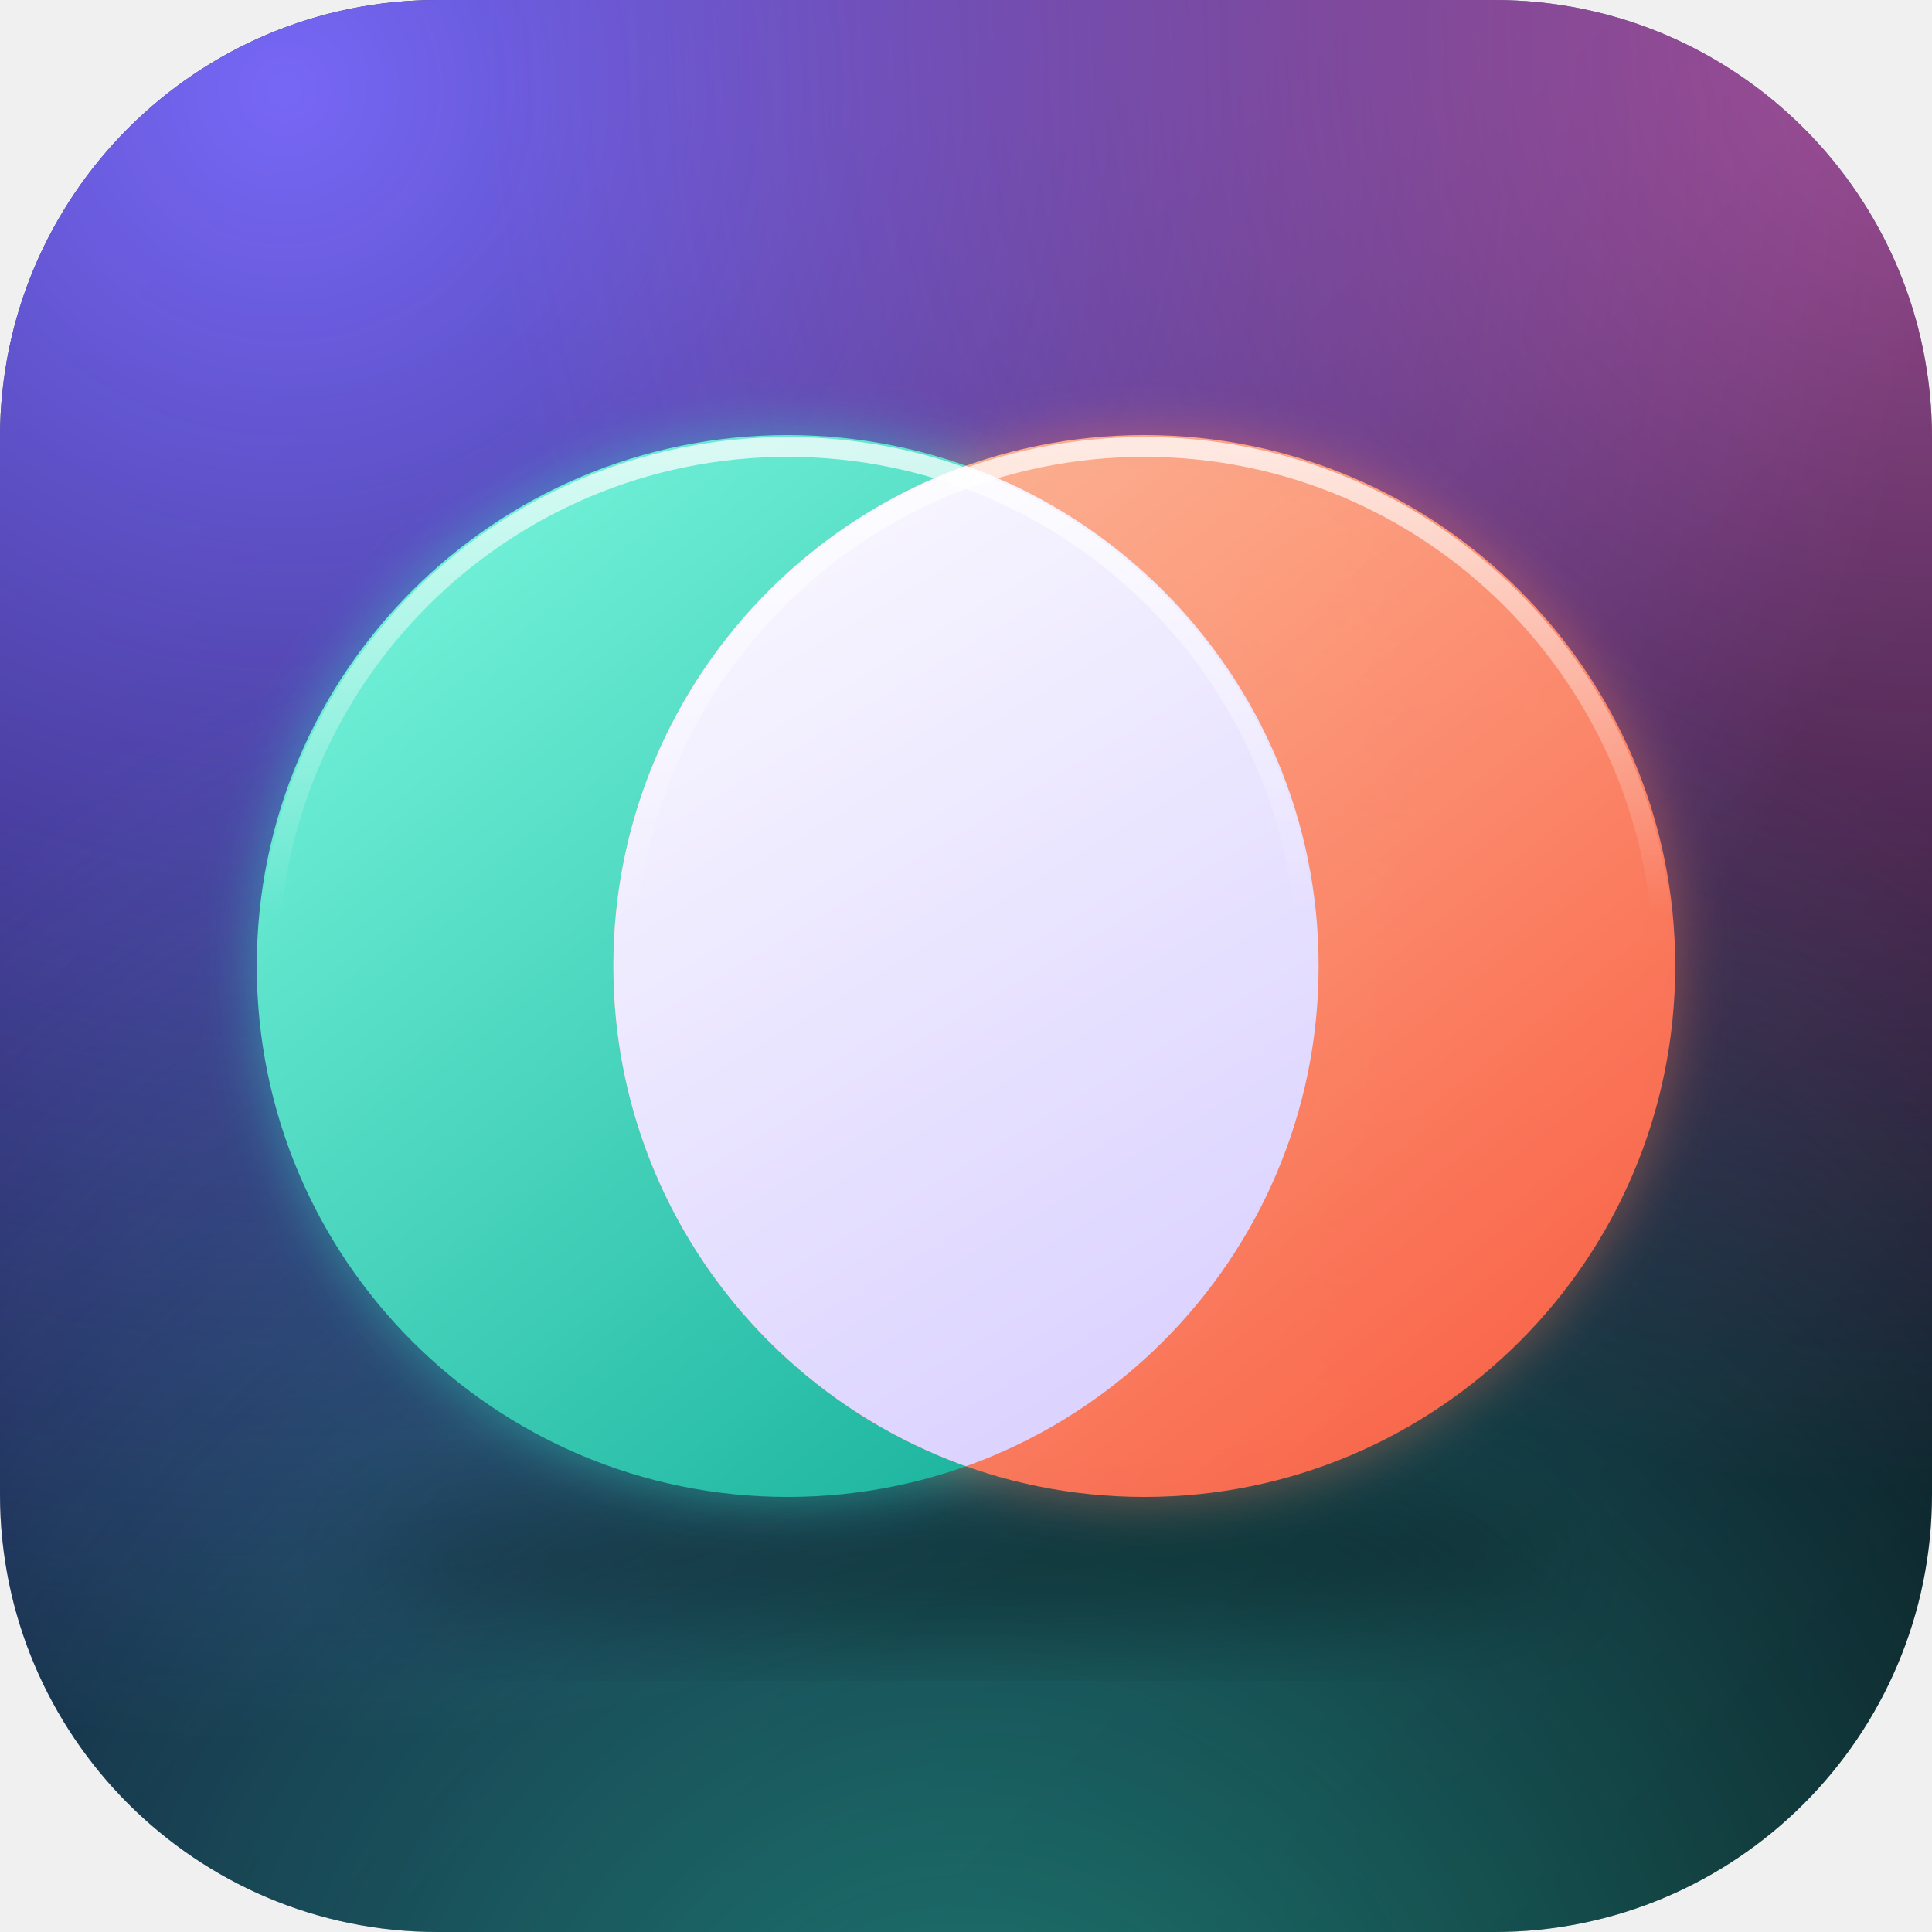
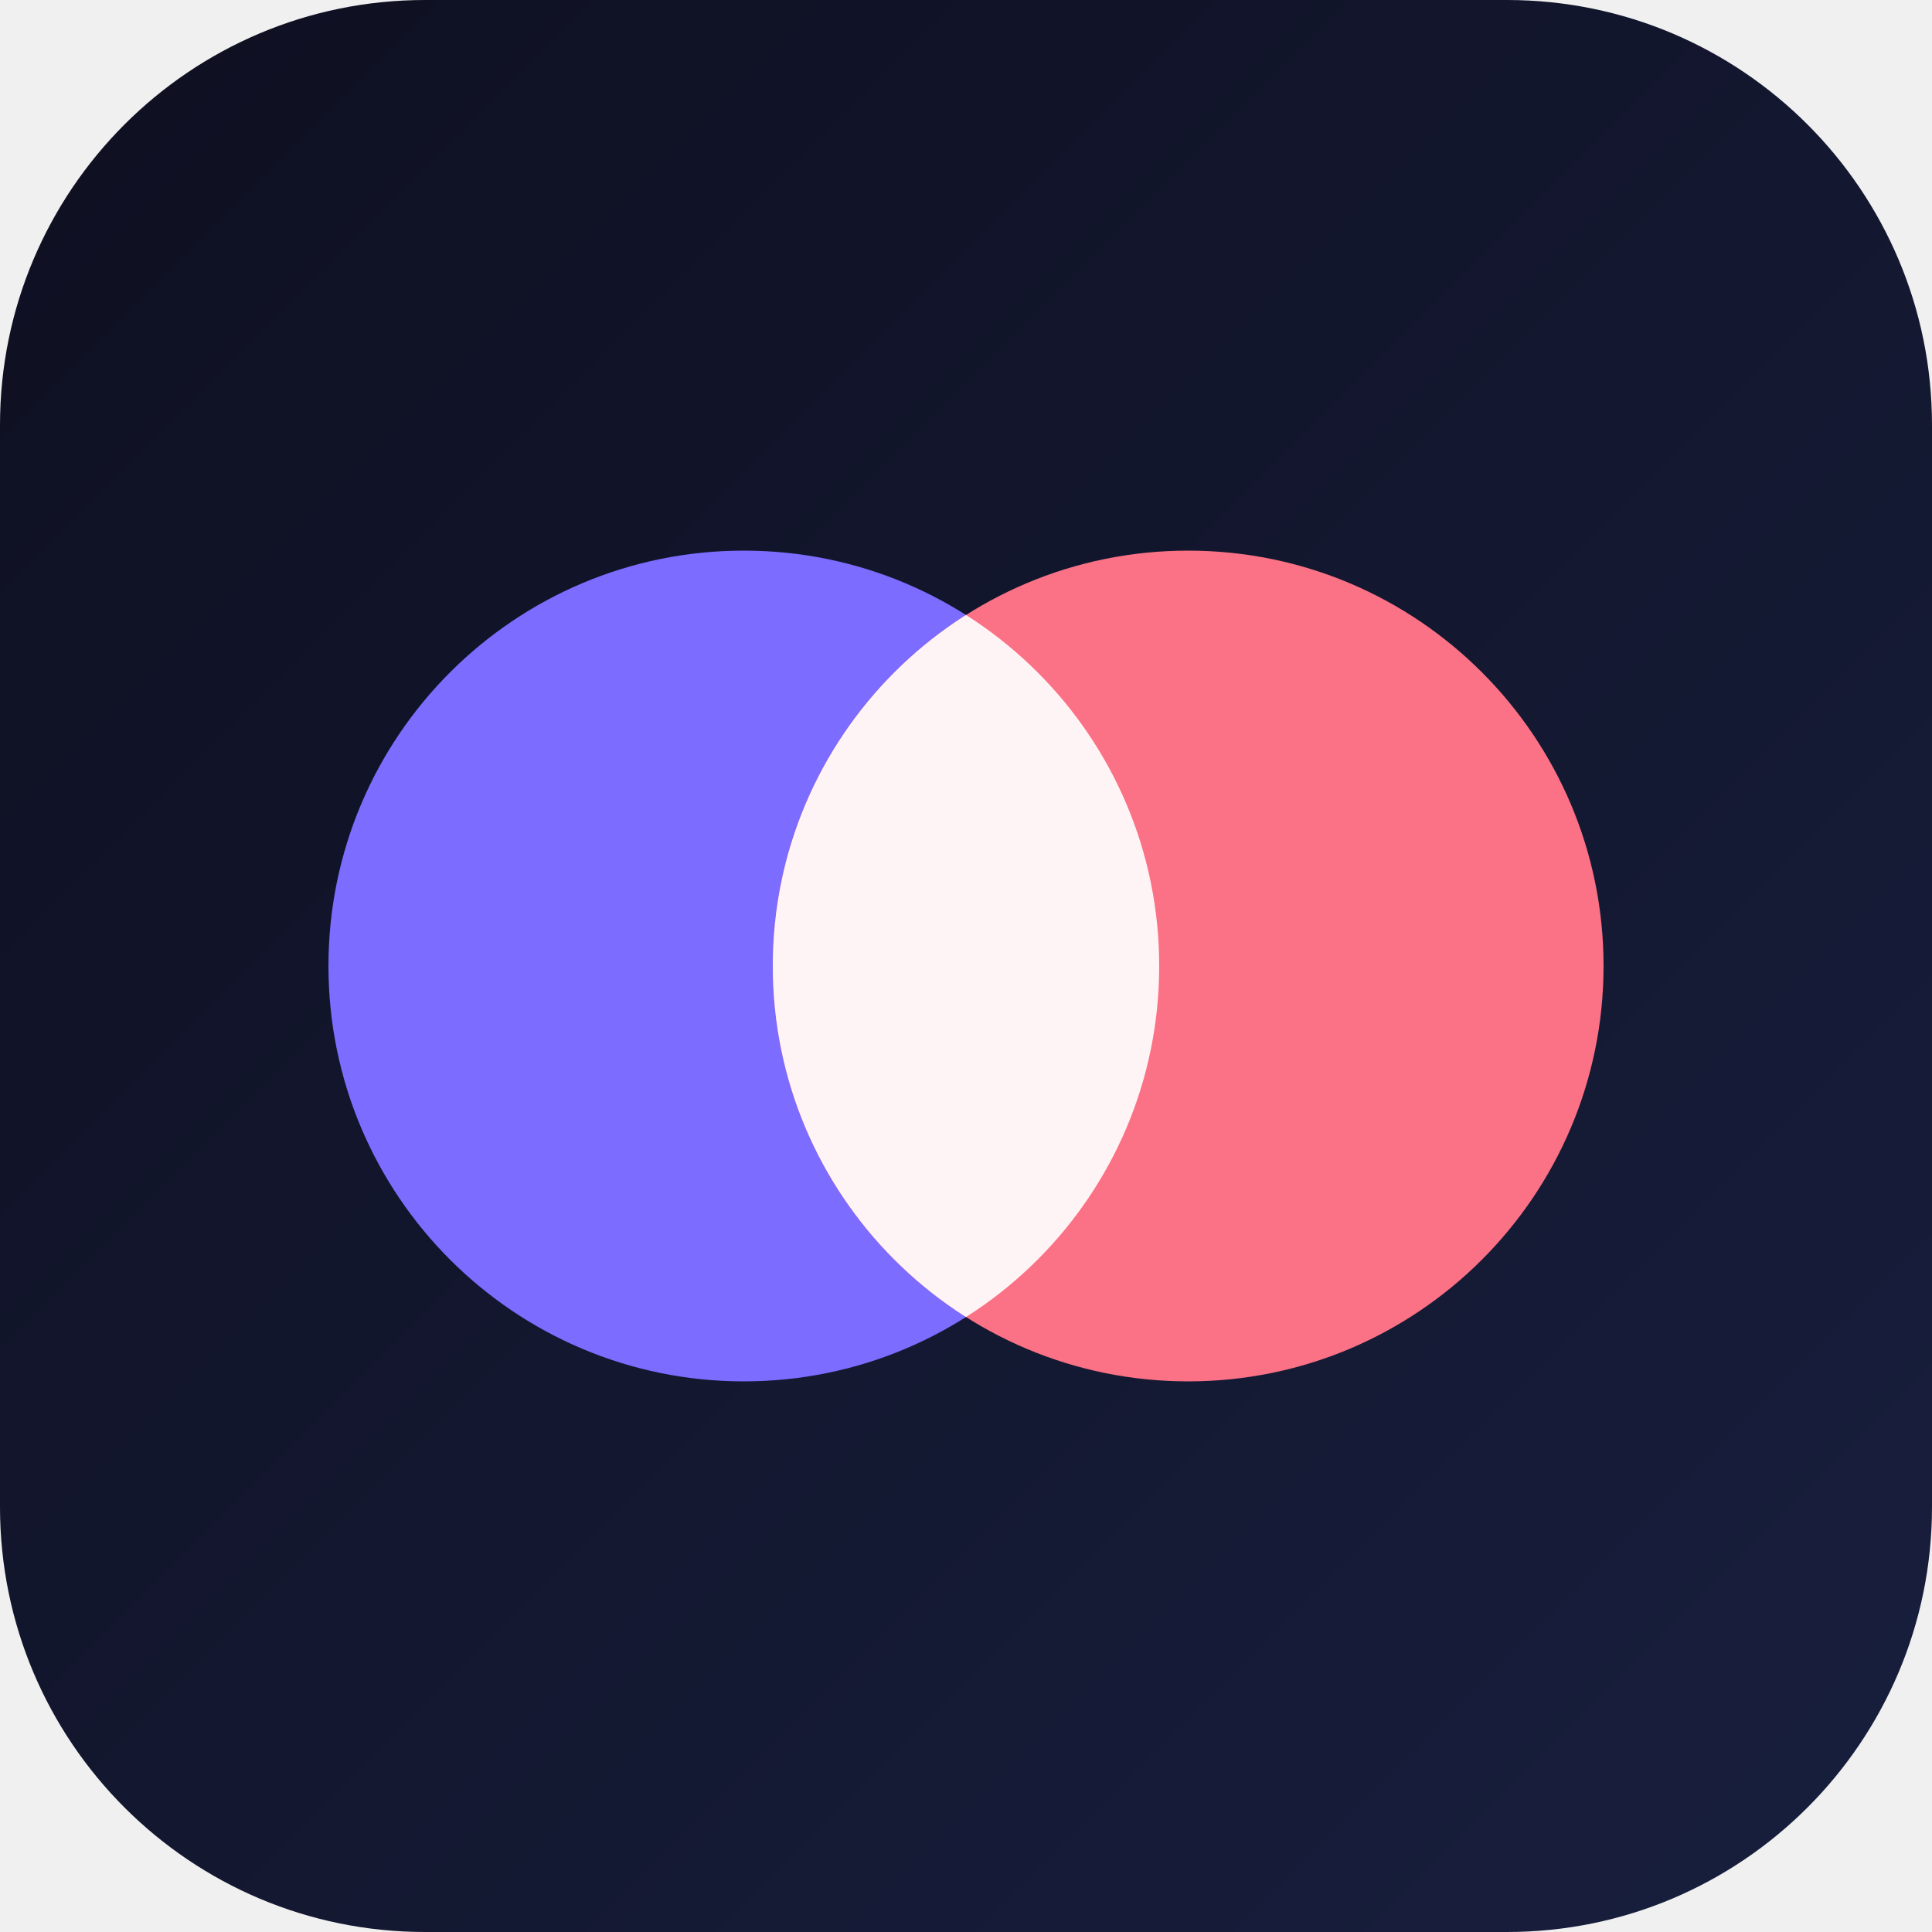
- <svg xmlns="http://www.w3.org/2000/svg" viewBox="0 0 1024 1024" width="1024" height="1024">
+ <svg xmlns="http://www.w3.org/2000/svg" viewBox="0 0 100 100">
  <defs>
-     <clipPath id="card">
-       <rect width="1024" height="1024" rx="232" ry="232" />
+     <linearGradient id="g" x1="0" y1="0" x2="1" y2="1">
+       <stop offset="0" stop-color="#0e0f20" />
+       <stop offset="1" stop-color="#181f3e" />
+     </linearGradient>
+     <clipPath id="c">
+       <circle cx="38.5" cy="50" r="21.5" />
    </clipPath>
-     <linearGradient id="bg" x1="0" y1="0" x2="1" y2="1">
-       <stop offset="0" stop-color="#1c1450" />
-       <stop offset="1" stop-color="#07070f" />
-     </linearGradient>
-     <radialGradient id="gV" cx="0.15" cy="0.05" r="0.85">
-       <stop offset="0" stop-color="#7c6cff" stop-opacity=".95" />
-       <stop offset="1" stop-color="#7c6cff" stop-opacity="0" />
-     </radialGradient>
-     <radialGradient id="gP" cx="1" cy="0.02" r="0.75">
-       <stop offset="0" stop-color="#ff7ad9" stop-opacity=".6" />
-       <stop offset="1" stop-color="#ff7ad9" stop-opacity="0" />
-     </radialGradient>
-     <radialGradient id="gT" cx="0.5" cy="1.12" r="0.85">
-       <stop offset="0" stop-color="#2ee6c5" stop-opacity=".5" />
-       <stop offset="1" stop-color="#2ee6c5" stop-opacity="0" />
-     </radialGradient>
-     <linearGradient id="gA" x1="0.1" y1="0" x2="0.9" y2="1">
-       <stop offset="0" stop-color="#7af7de" />
-       <stop offset="1" stop-color="#12ad98" />
-     </linearGradient>
-     <linearGradient id="gB" x1="0.1" y1="0" x2="0.9" y2="1">
-       <stop offset="0" stop-color="#ffbf9c" />
-       <stop offset="1" stop-color="#ff5f43" />
-     </linearGradient>
-     <linearGradient id="lens" x1="0.2" y1="0" x2="0.8" y2="1">
-       <stop offset="0" stop-color="#ffffff" />
-       <stop offset="1" stop-color="#d9d0ff" />
-     </linearGradient>
-     <linearGradient id="rim" x1="0" y1="0" x2="0" y2="1">
-       <stop offset="0" stop-color="#fff" stop-opacity=".75" />
-       <stop offset=".45" stop-color="#fff" stop-opacity="0" />
-     </linearGradient>
-     <clipPath id="inB">
-       <circle cx="602" cy="512" r="268" />
-     </clipPath>
-     <filter id="blur" x="-30%" y="-30%" width="160%" height="160%">
-       <feGaussianBlur stdDeviation="26" />
-     </filter>
-     <filter id="glow" x="-30%" y="-30%" width="160%" height="160%">
-       <feGaussianBlur stdDeviation="14" />
-     </filter>
  </defs>
-   <g clip-path="url(#card)">
-     <rect width="1024" height="1024" fill="url(#bg)" />
-     <rect width="1024" height="1024" fill="url(#gV)" />
-     <rect width="1024" height="1024" fill="url(#gP)" />
-     <rect width="1024" height="1024" fill="url(#gT)" />
-     <g transform="translate(512 512) scale(1.05) translate(-512 -512)">
-       <ellipse cx="512" cy="812" rx="300" ry="38" fill="#000" opacity=".3" filter="url(#blur)" />
-       <circle cx="422" cy="512" r="268" fill="#2ee6c5" opacity=".45" filter="url(#glow)" />
-       <circle cx="602" cy="512" r="268" fill="#ff7a52" opacity=".45" filter="url(#glow)" />
-       <circle cx="422" cy="512" r="268" fill="url(#gA)" />
-       <circle cx="602" cy="512" r="268" fill="url(#gB)" opacity=".96" />
-       <circle cx="422" cy="512" r="268" fill="url(#lens)" clip-path="url(#inB)" />
-       <circle cx="422" cy="512" r="262" fill="none" stroke="url(#rim)" stroke-width="10" />
-       <circle cx="602" cy="512" r="262" fill="none" stroke="url(#rim)" stroke-width="10" />
-     </g>
-   </g>
+   <rect width="100" height="100" rx="22" fill="url(#g)" />
+   <circle cx="38.5" cy="50" r="21.5" fill="#7c6cff" />
+   <circle cx="61.5" cy="50" r="21.5" fill="#fb7185" />
+   <circle cx="61.5" cy="50" r="21.5" fill="#fff" clip-path="url(#c)" opacity=".92" />
</svg>
